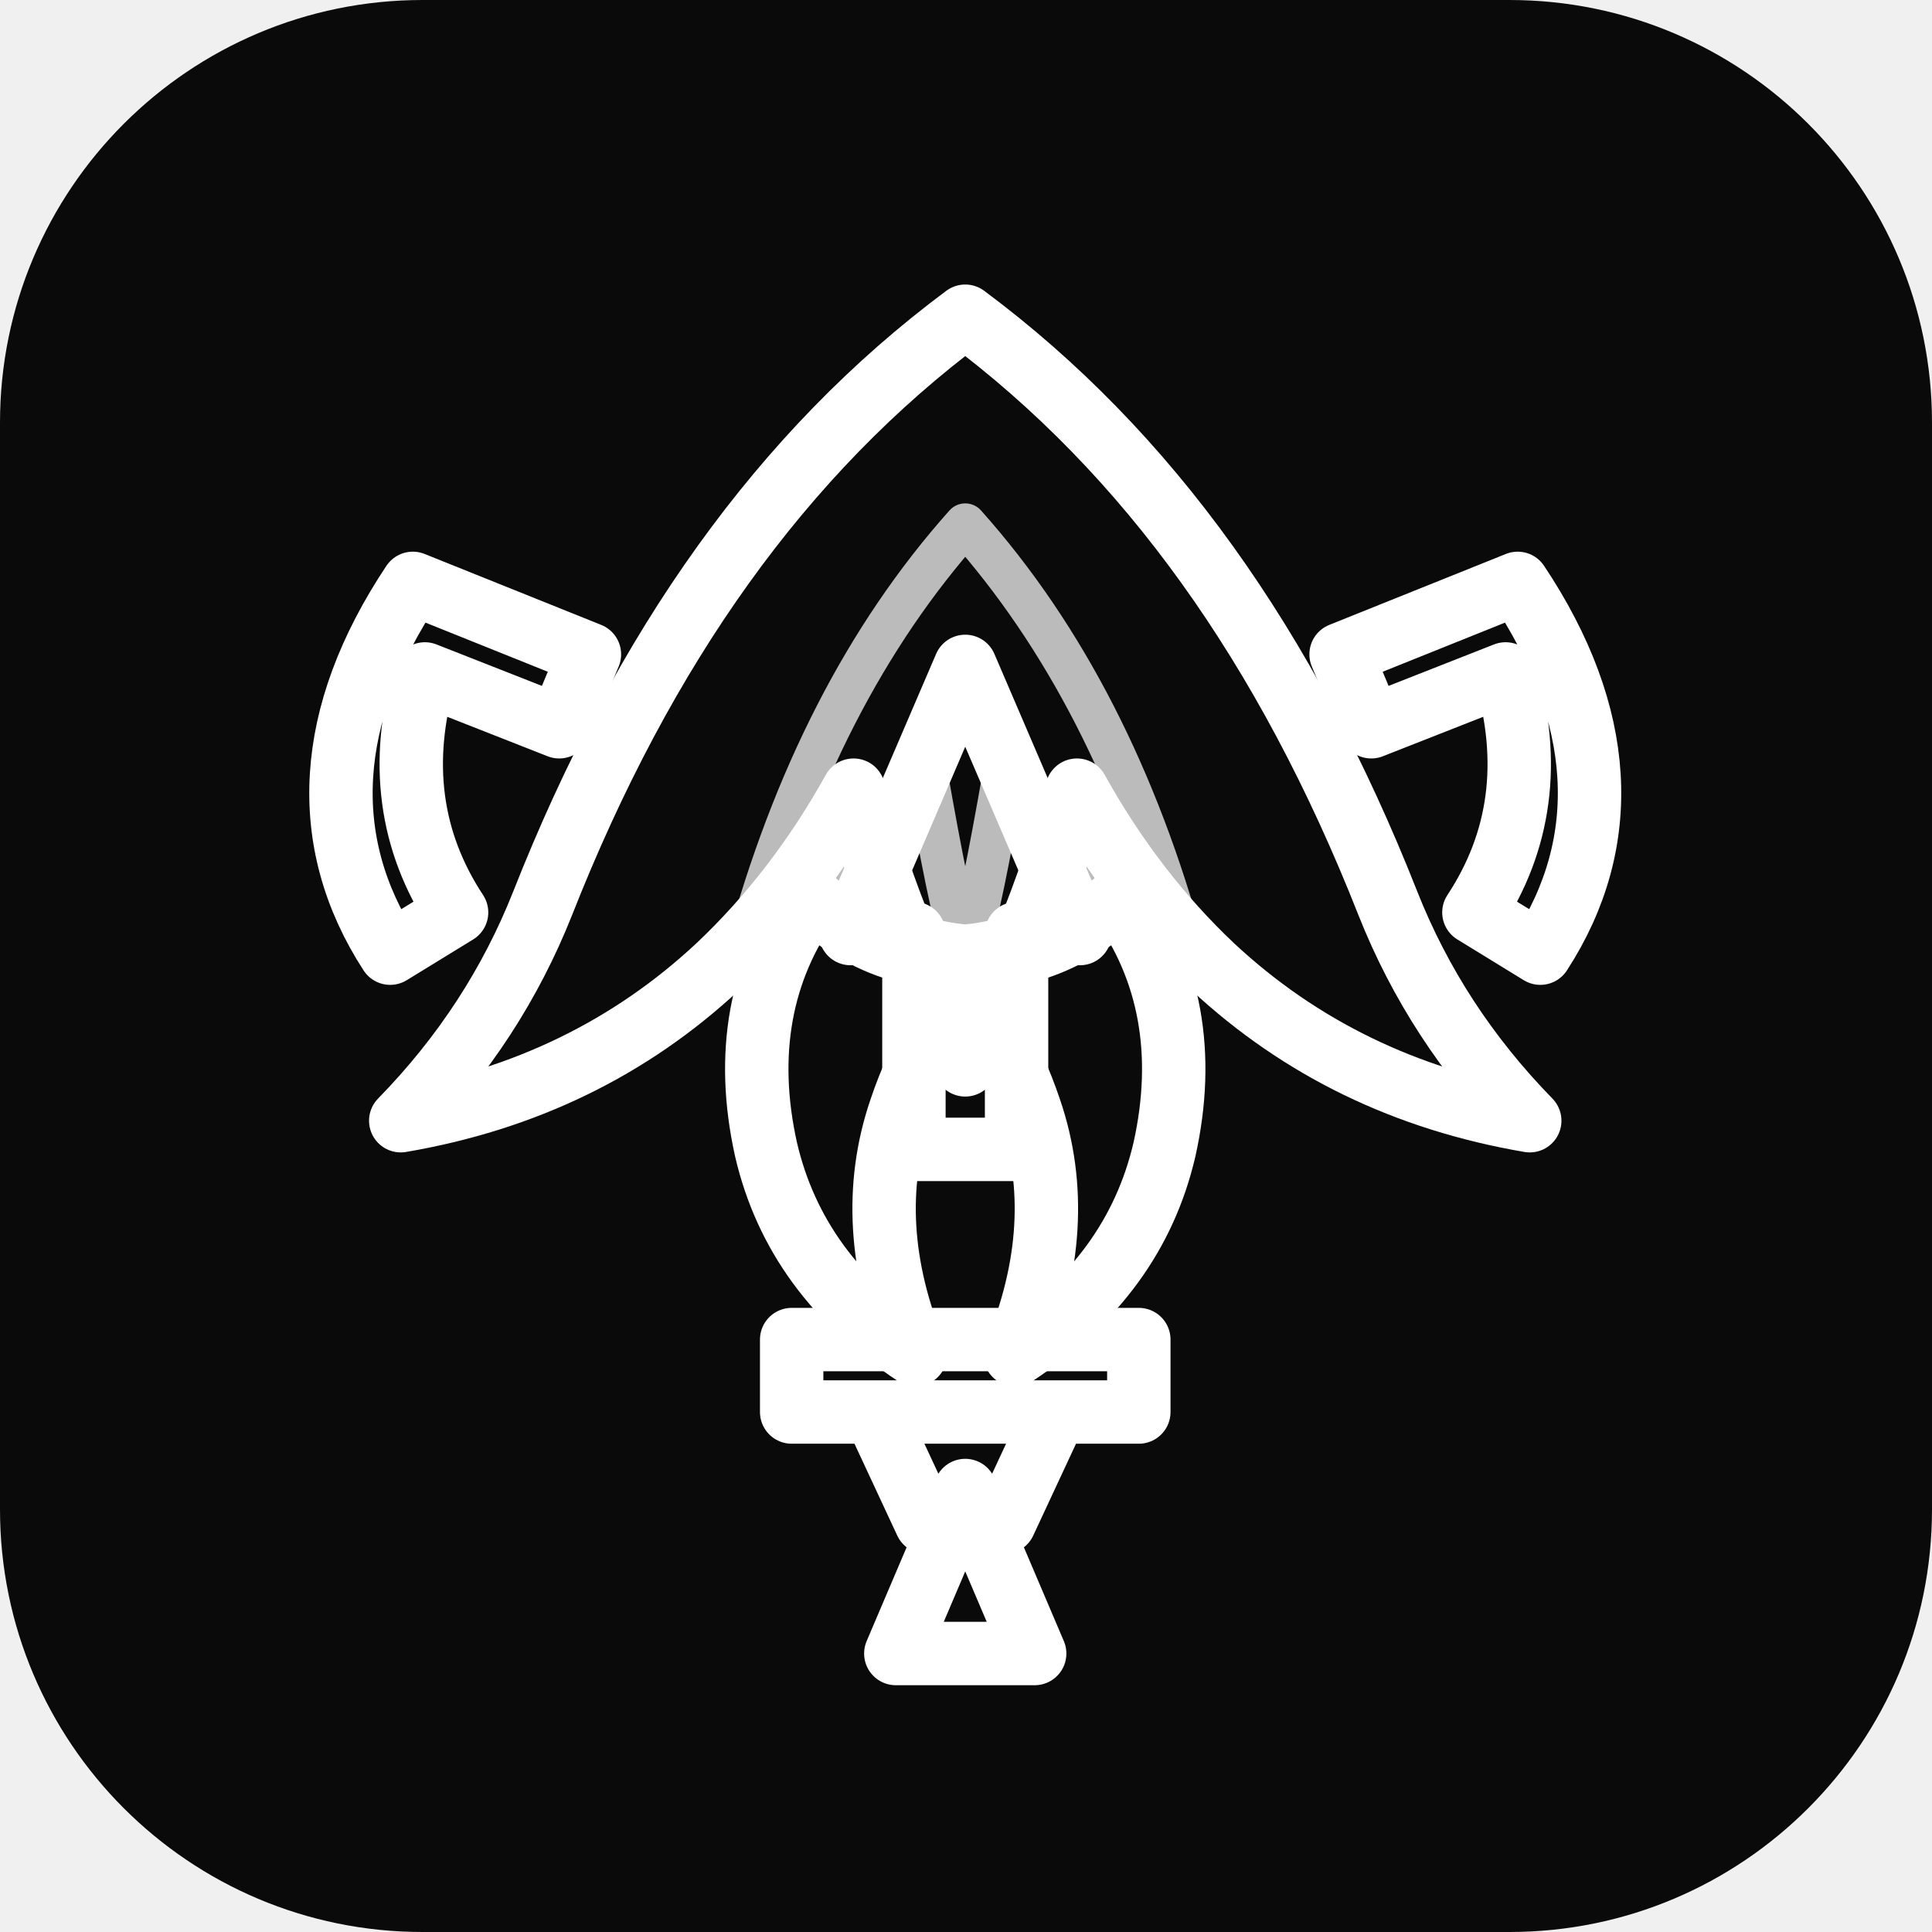
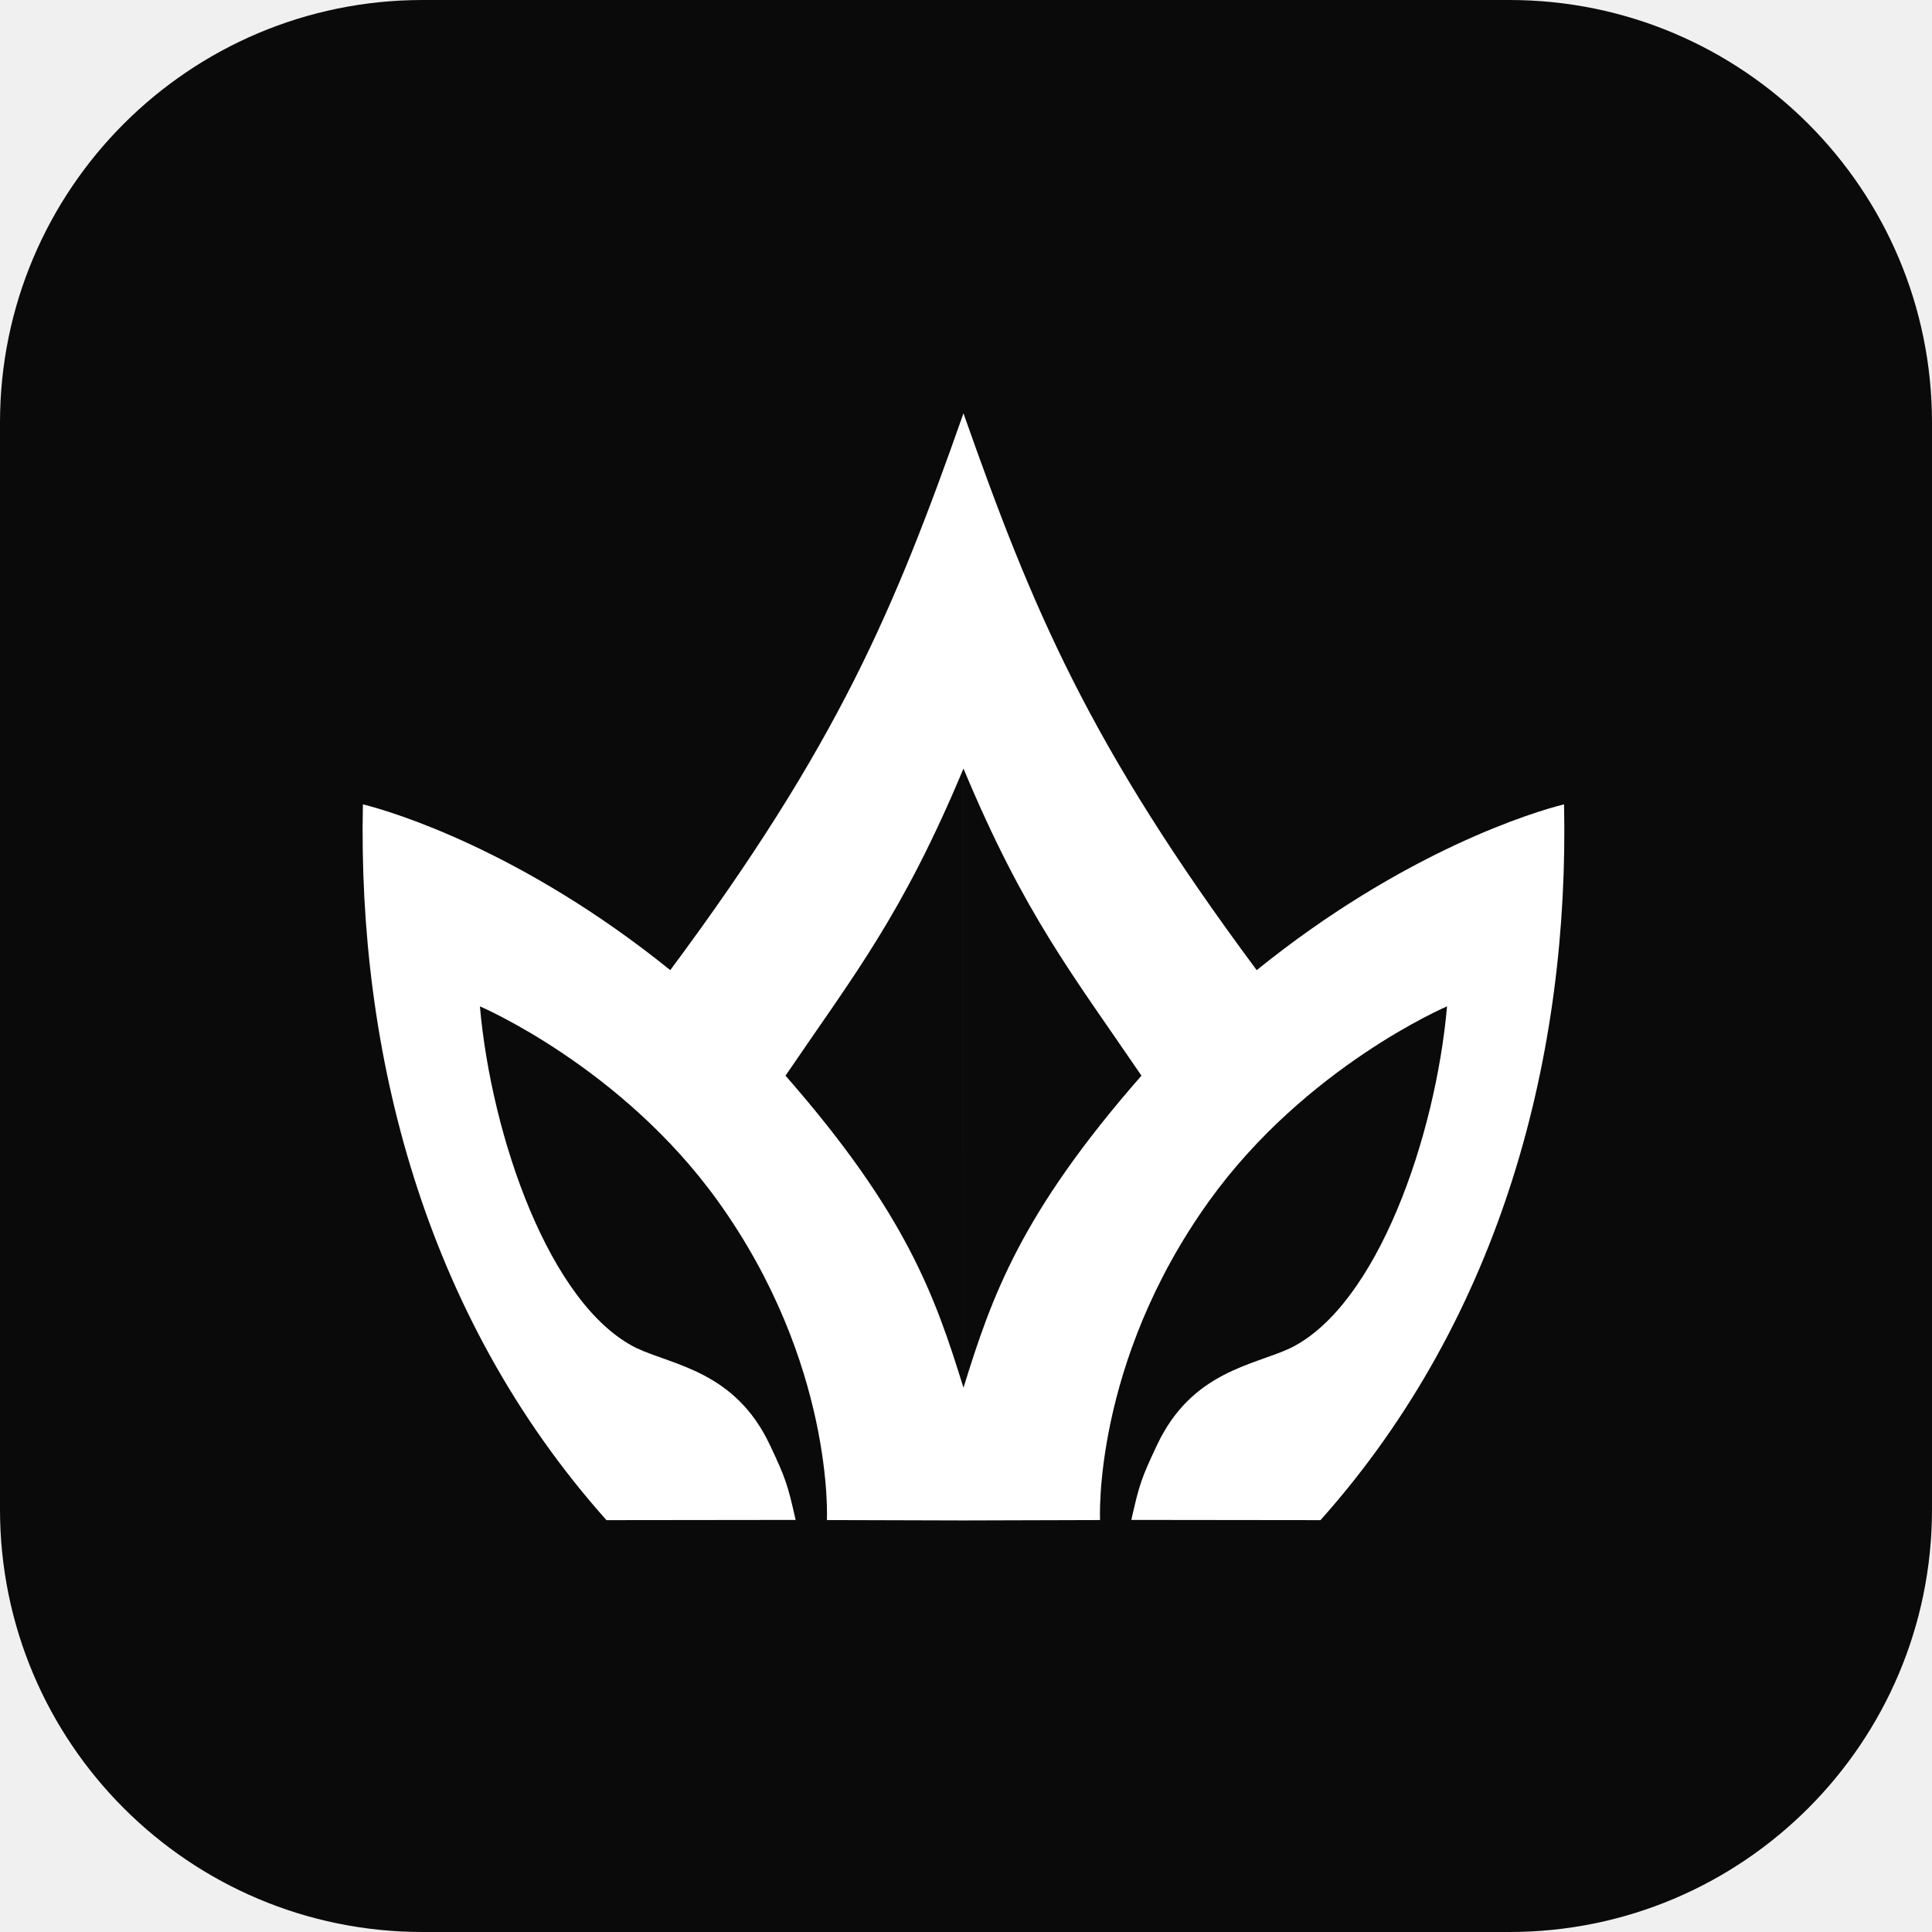
- <svg xmlns="http://www.w3.org/2000/svg" viewBox="0 0 1024 1024" role="img" aria-label="OpenCoven" color="#ffffff">
+ <svg xmlns="http://www.w3.org/2000/svg" viewBox="0 0 1024 1024" role="img" aria-label="Salem by OpenCoven">
  <rect width="1024" height="1024" rx="224" fill="#0a0a0a" />
-   <g transform="translate(102 102) scale(0.8)">
-     <path fill="none" stroke="currentColor" stroke-width="42" stroke-linejoin="round" stroke-linecap="round" d="M512 82c121 90 213 219 280 389 21 53 52 101 94 144-82-14-152-48-210-102-35-33-65-72-90-117-19 68-44 129-74 182-30-53-55-114-74-182-25 45-55 84-90 117-58 54-128 88-210 102 42-43 73-91 94-144C299 301 391 172 512 82Z" />
-     <path fill="none" stroke="currentColor" stroke-width="28" stroke-linejoin="round" stroke-linecap="round" opacity="0.72" d="M512 220c66 74 114 168 145 282-42-26-82-66-119-119-10 57-18 98-26 123-8-25-16-66-26-123-37 53-77 93-119 119 31-114 79-208 145-282Z" />
-     <path fill="none" stroke="currentColor" stroke-width="42" stroke-linejoin="round" stroke-linecap="round" d="M146 259l117 47-20 48-89-35c-17 58-10 111 21 158l-44 27c-48-74-43-158 15-245Zm732 0c58 87 63 171 15 245l-44-27c31-47 38-100 21-158l-89 35-20-48 117-47Z" />
-     <path fill="none" stroke="currentColor" stroke-width="42" stroke-linejoin="round" stroke-linecap="round" d="M512 314l76 177h-42v143h-68V491h-42l76-177Z" />
-     <path fill="none" stroke="currentColor" stroke-width="42" stroke-linejoin="round" stroke-linecap="round" d="M410 468c-34 47-44 103-30 166 13 56 46 101 99 136-24-58-27-112-10-162 13-39 34-74 63-105-46 10-84-2-122-35Zm204 0c34 47 44 103 30 166-13 56-46 101-99 136 24-58 27-112 10-162-13-39-34-74-63-105 46 10 84-2 122-35Z" />
-     <path fill="none" stroke="currentColor" stroke-width="42" stroke-linejoin="round" stroke-linecap="round" d="M397 760h230v48H397zM452 808h120l-34 73h-52l-34-73Zm60 52l46 108h-92l46-108Z" />
+   <g transform="translate(174 174) scale(3.1887)">
+     <path fill="#FFFFFF" transform="translate(0.5291666,-42.33335)" d="m 105.05,240.492 c -0.001,-0.373 8.7e-4,-22.052 8.7e-4,-22.052 -4.683,-15.146 -9.489,-28.953 -29.582,-51.878 11.384,-16.745 19.411,-26.689 29.581,-51.048 l -0.001,-59.043 m 0,0 C 93.614,88.943 84.261,111.417 56.313,149.021 31.657,129.114 9.973,122.632 5.223,121.465 4.357,162.38 15.196,206.218 45.708,240.442 l 31.444,-0.036 c -1.328,-5.898 -1.662,-6.913 -4.274,-12.453 -5.79,-12.277 -16.065,-13.223 -22.194,-16.12 -14.458,-7.129 -24.121,-35.257 -26.011,-56.791 0,0 23.53,10.036 39.567,32.384 19.402,27.038 18.109,53.002 18.109,53.002 l 22.702,0.064 22.702,-0.065 c 0,0 -1.293,-25.964 18.108,-53.002 16.037,-22.349 39.567,-32.385 39.567,-32.385 -1.889,21.534 -11.552,49.662 -26.01,56.792 -6.129,2.897 -16.404,3.843 -22.194,16.12 -2.612,5.54 -2.946,6.555 -4.274,12.453 l 31.444,0.036 c 30.512,-34.225 41.35,-78.063 40.484,-118.978 l 2.3e-4,2e-5 c -4.75,1.167 -26.434,7.65 -51.089,27.557 -27.949,-37.604 -37.303,-60.077 -48.738,-92.549 m 0,0 -3.6e-4,59.043 c 10.17,24.359 18.198,34.302 29.582,51.048 -20.093,22.926 -24.898,36.733 -29.581,51.878" />
  </g>
</svg>
